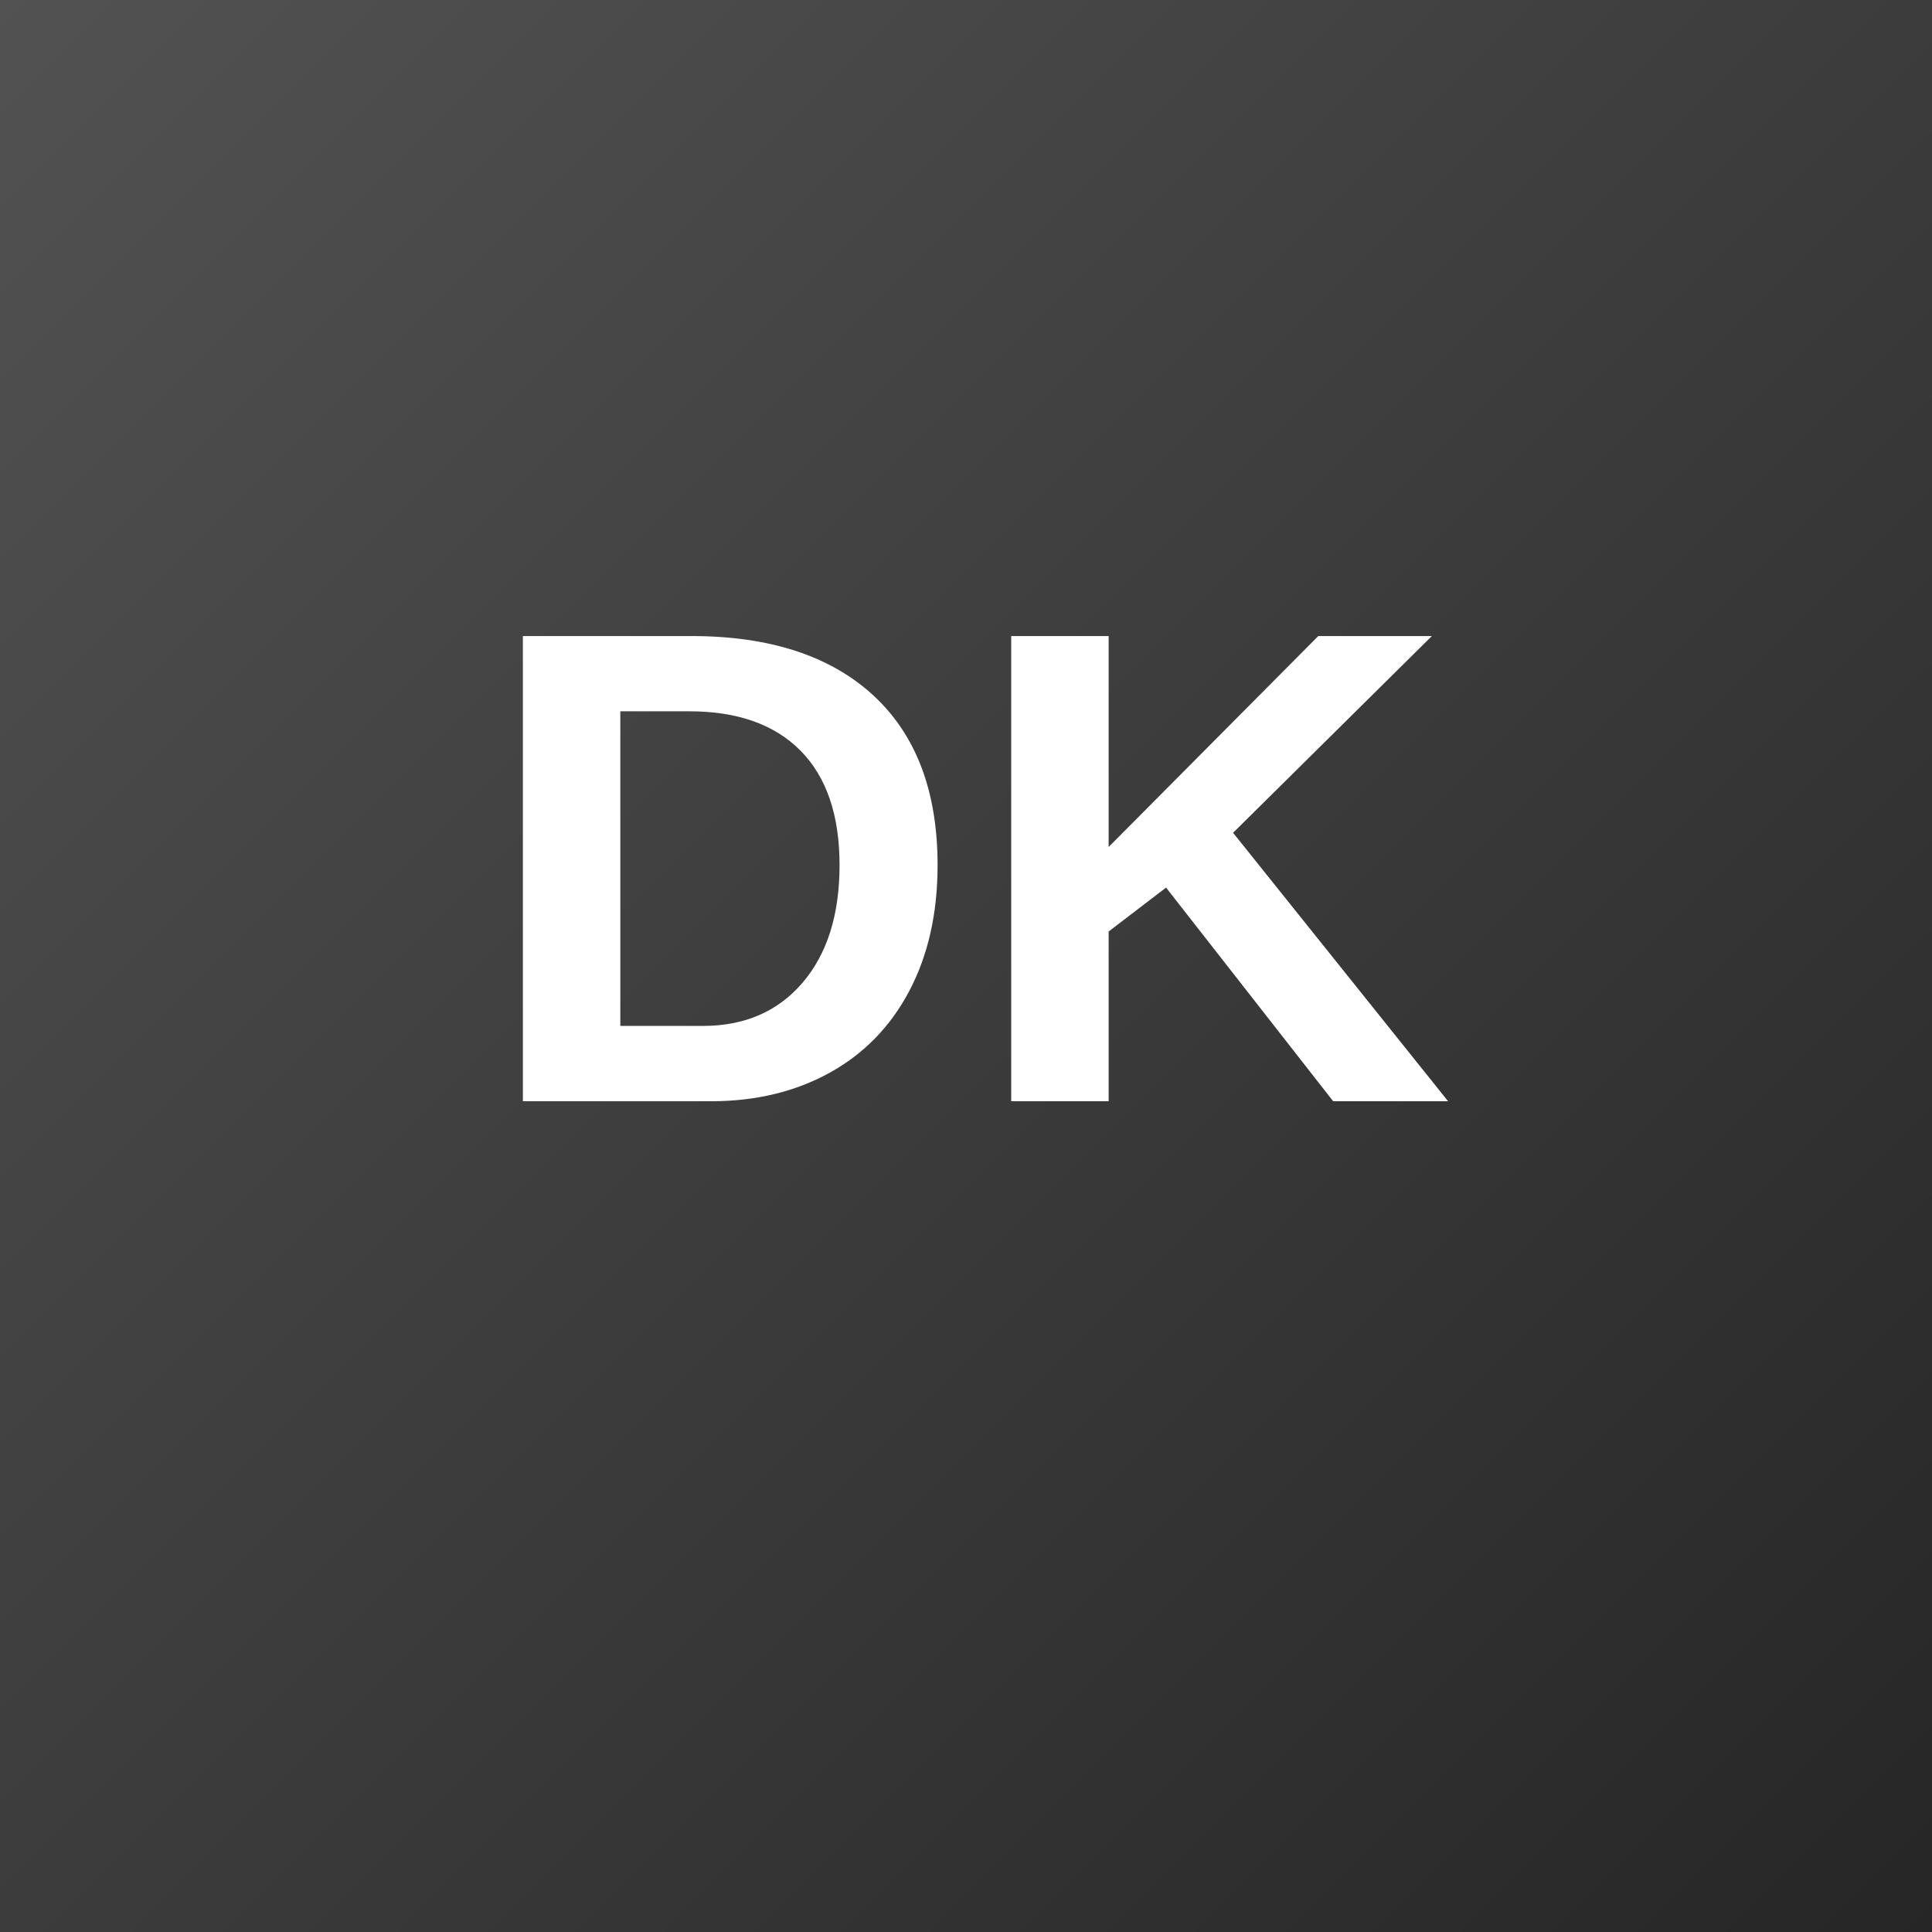
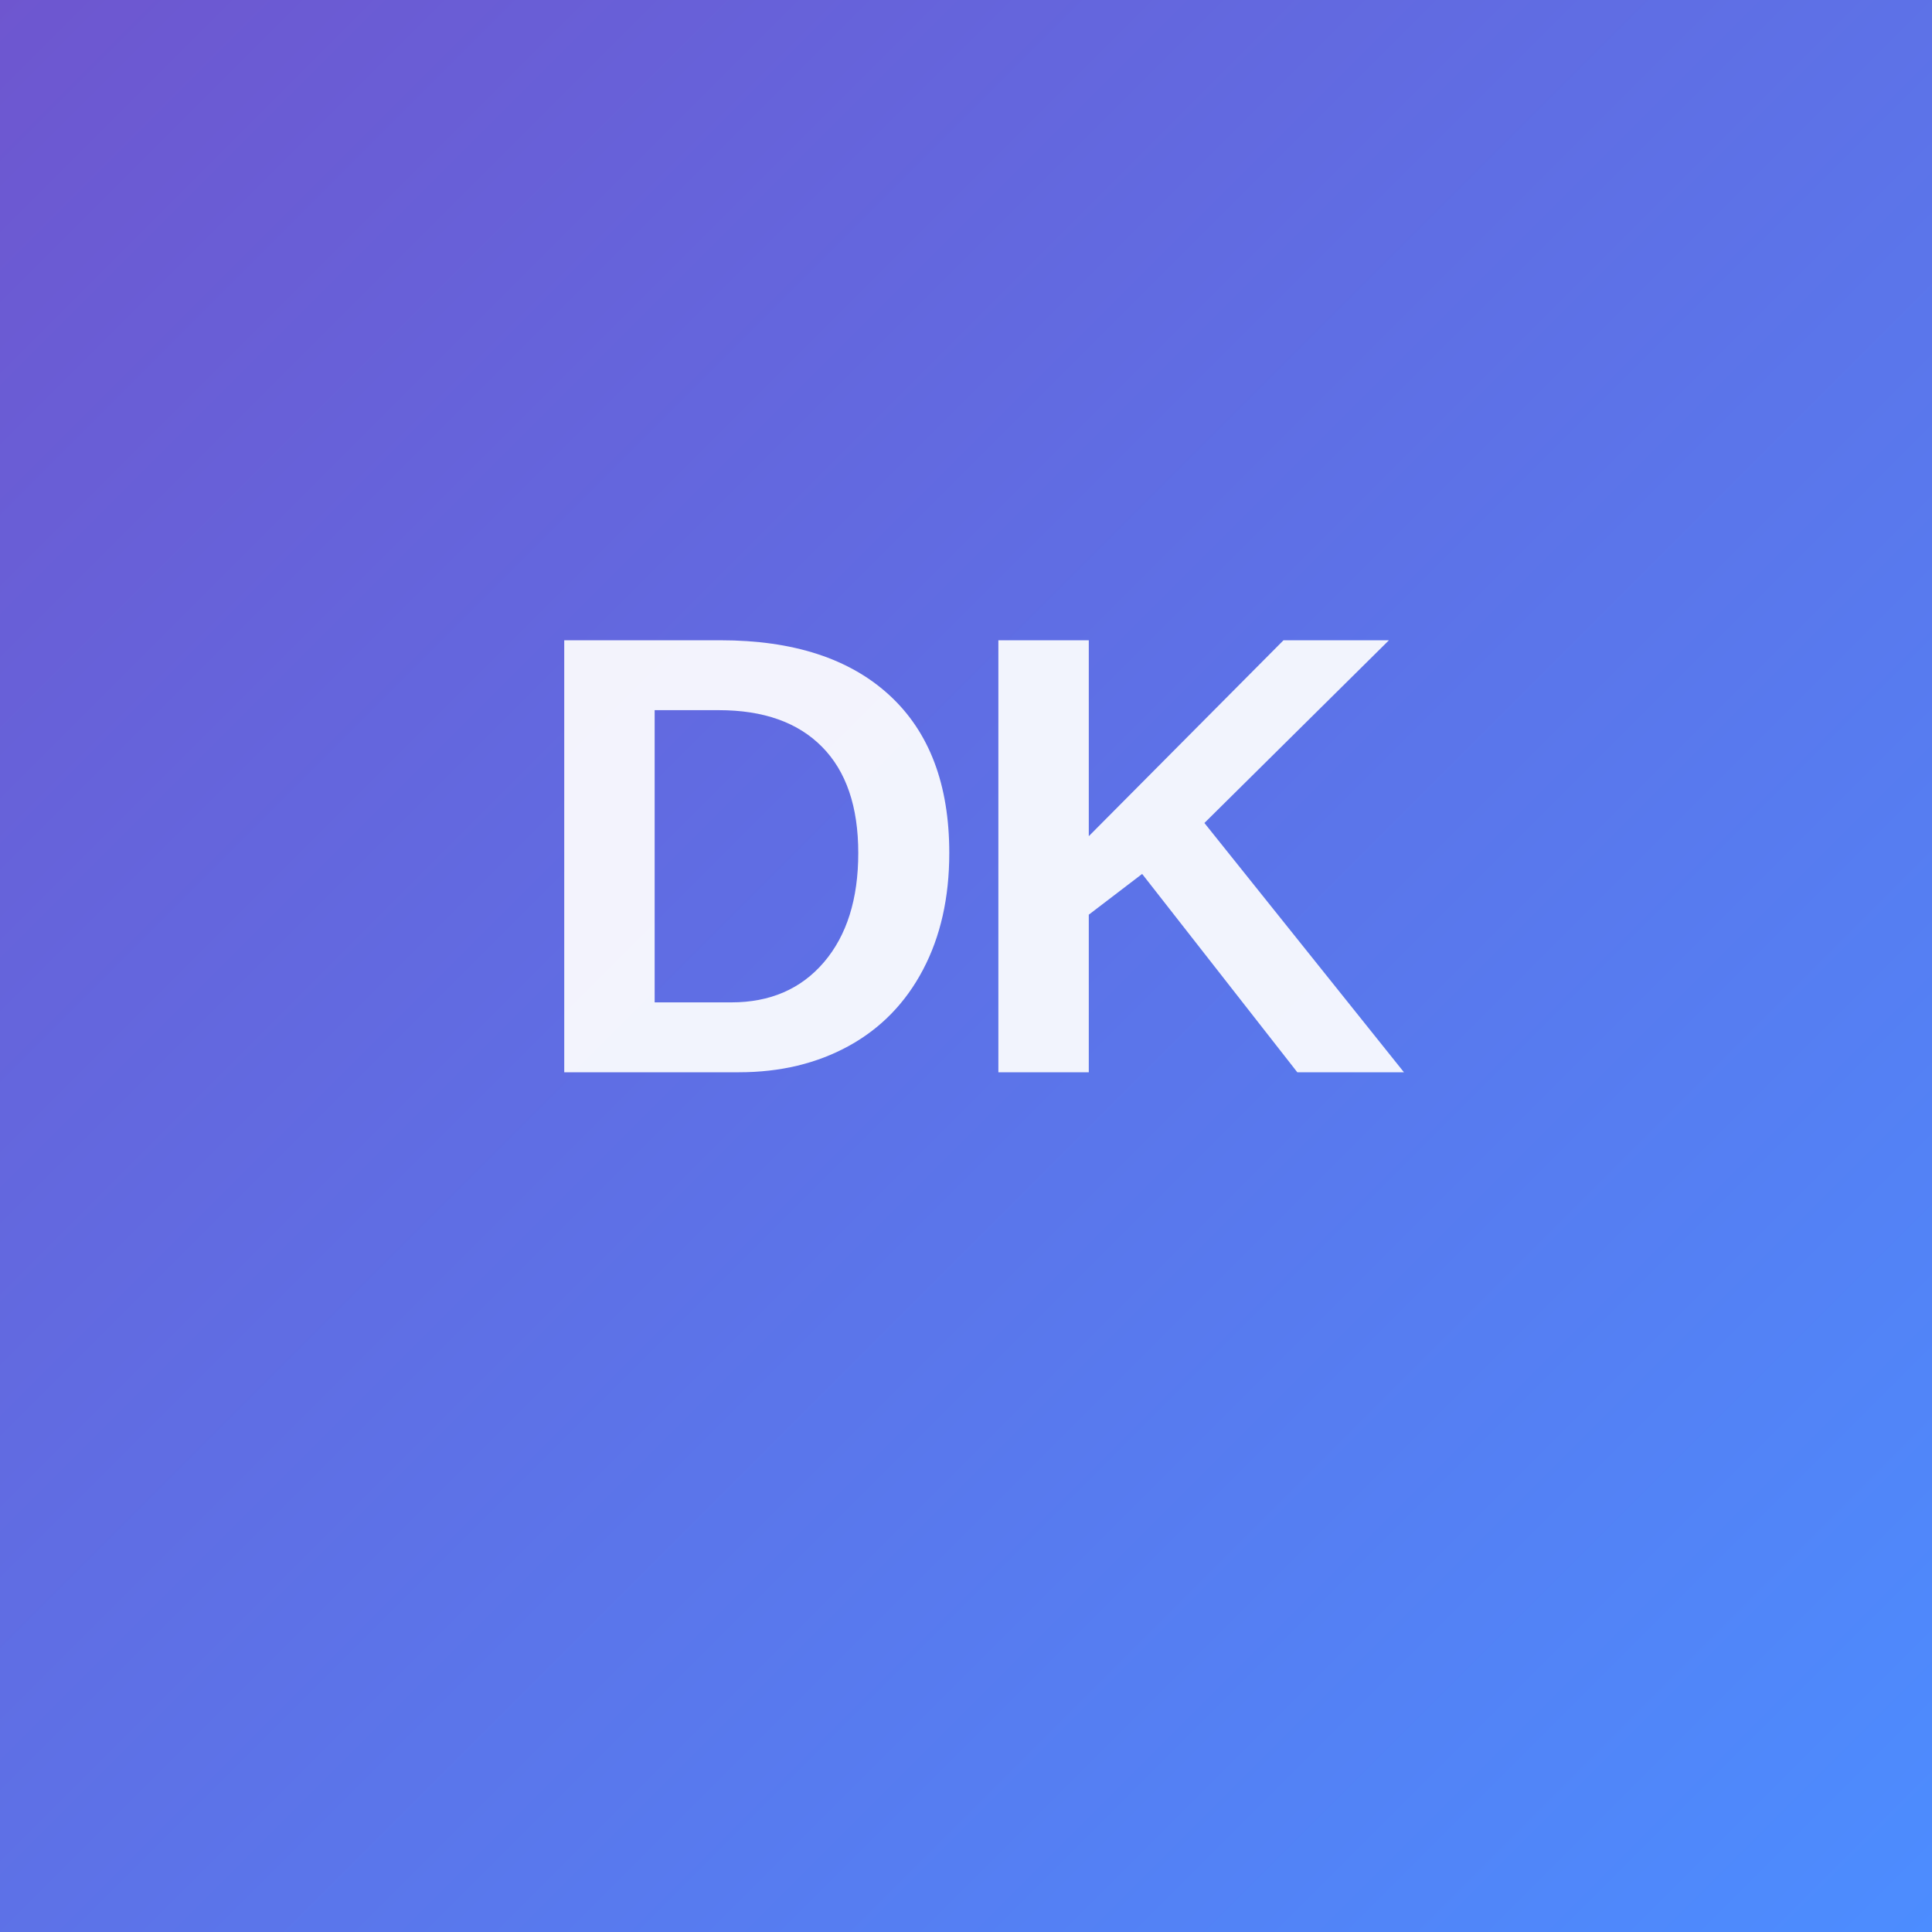
<svg xmlns="http://www.w3.org/2000/svg" width="400" height="400" viewBox="0 0 400 400">
  <defs>
    <linearGradient id="g" x1="0" y1="0" x2="1" y2="1">
-       <stop offset="0%" stop-color="#525252" />
-       <stop offset="100%" stop-color="#262626" />
+       <stop offset="0%" stop-color="#6E56CF" />
+       <stop offset="100%" stop-color="#4C8DFF" />
    </linearGradient>
  </defs>
  <rect width="400" height="400" fill="url(#g)" />
-   <text x="200" y="228" font-family="Arial, sans-serif" font-size="140" font-weight="700" fill="#ffffff" text-anchor="middle">DK</text>
+   <text x="200" y="222" font-family="system-ui, Arial, sans-serif" font-size="130" font-weight="600" letter-spacing="-4" fill="#ffffff" fill-opacity="0.92" text-anchor="middle">DK</text>
</svg>
